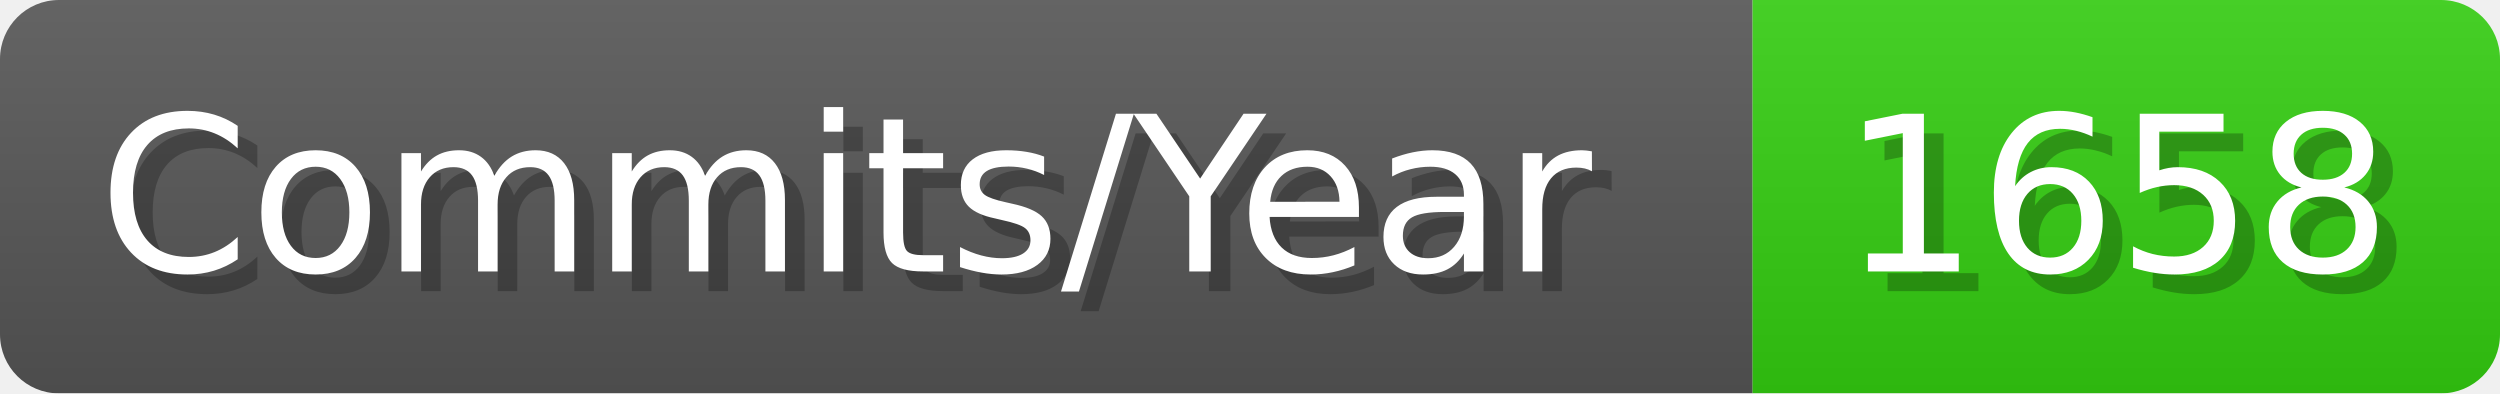
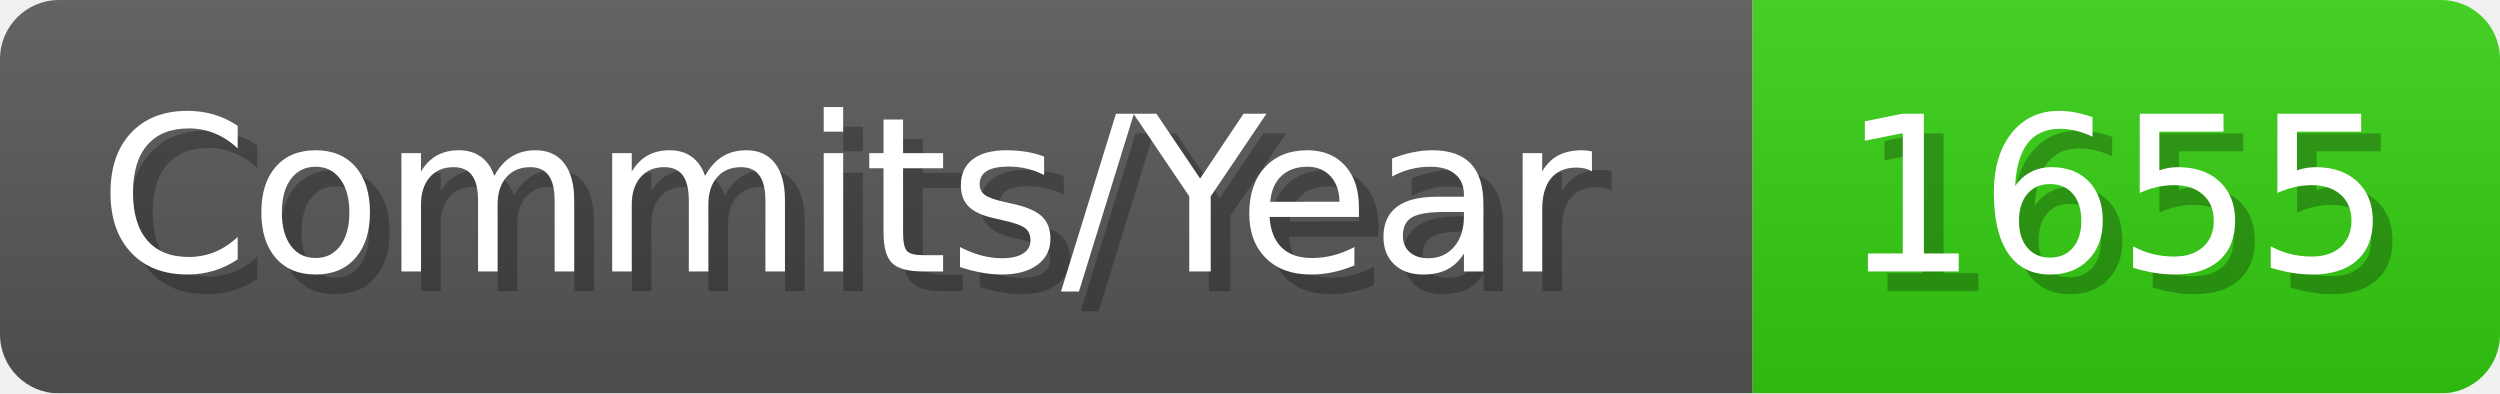
- <svg xmlns="http://www.w3.org/2000/svg" width="127.1" height="20" viewBox="0 0 1271 200" role="img" aria-label="Commits/Year: 1658">
+ <svg xmlns="http://www.w3.org/2000/svg" width="127.1" height="20" viewBox="0 0 1271 200" role="img" aria-label="Commits/Year: 1655">
  <linearGradient id="aUPdi" x2="0" y2="100%">
    <stop offset="0" stop-opacity=".1" stop-color="#EEE" />
    <stop offset="1" stop-opacity=".1" />
  </linearGradient>
  <mask id="WfAiQ">
    <rect width="1271" height="200" rx="30" fill="#FFF" />
  </mask>
  <g mask="url(#WfAiQ)">
    <rect width="891" height="200" fill="#555" />
    <rect width="380" height="200" fill="#3C1" x="891" />
    <rect width="1271" height="200" fill="url(#aUPdi)" />
  </g>
  <g aria-hidden="true" fill="#fff" text-anchor="start" font-family="Verdana,DejaVu Sans,sans-serif" font-size="110">
    <text x="60" y="148" textLength="791" fill="#000" opacity="0.25">Commits/Year</text>
    <text x="50" y="138" textLength="791">Commits/Year</text>
-     <text x="946" y="148" textLength="280" fill="#000" opacity="0.25">1658</text>
-     <text x="936" y="138" textLength="280">1658</text>
+     <text x="946" y="148" textLength="280" fill="#000" opacity="0.25">1655</text>
+     <text x="936" y="138" textLength="280">1655</text>
  </g>
</svg>
